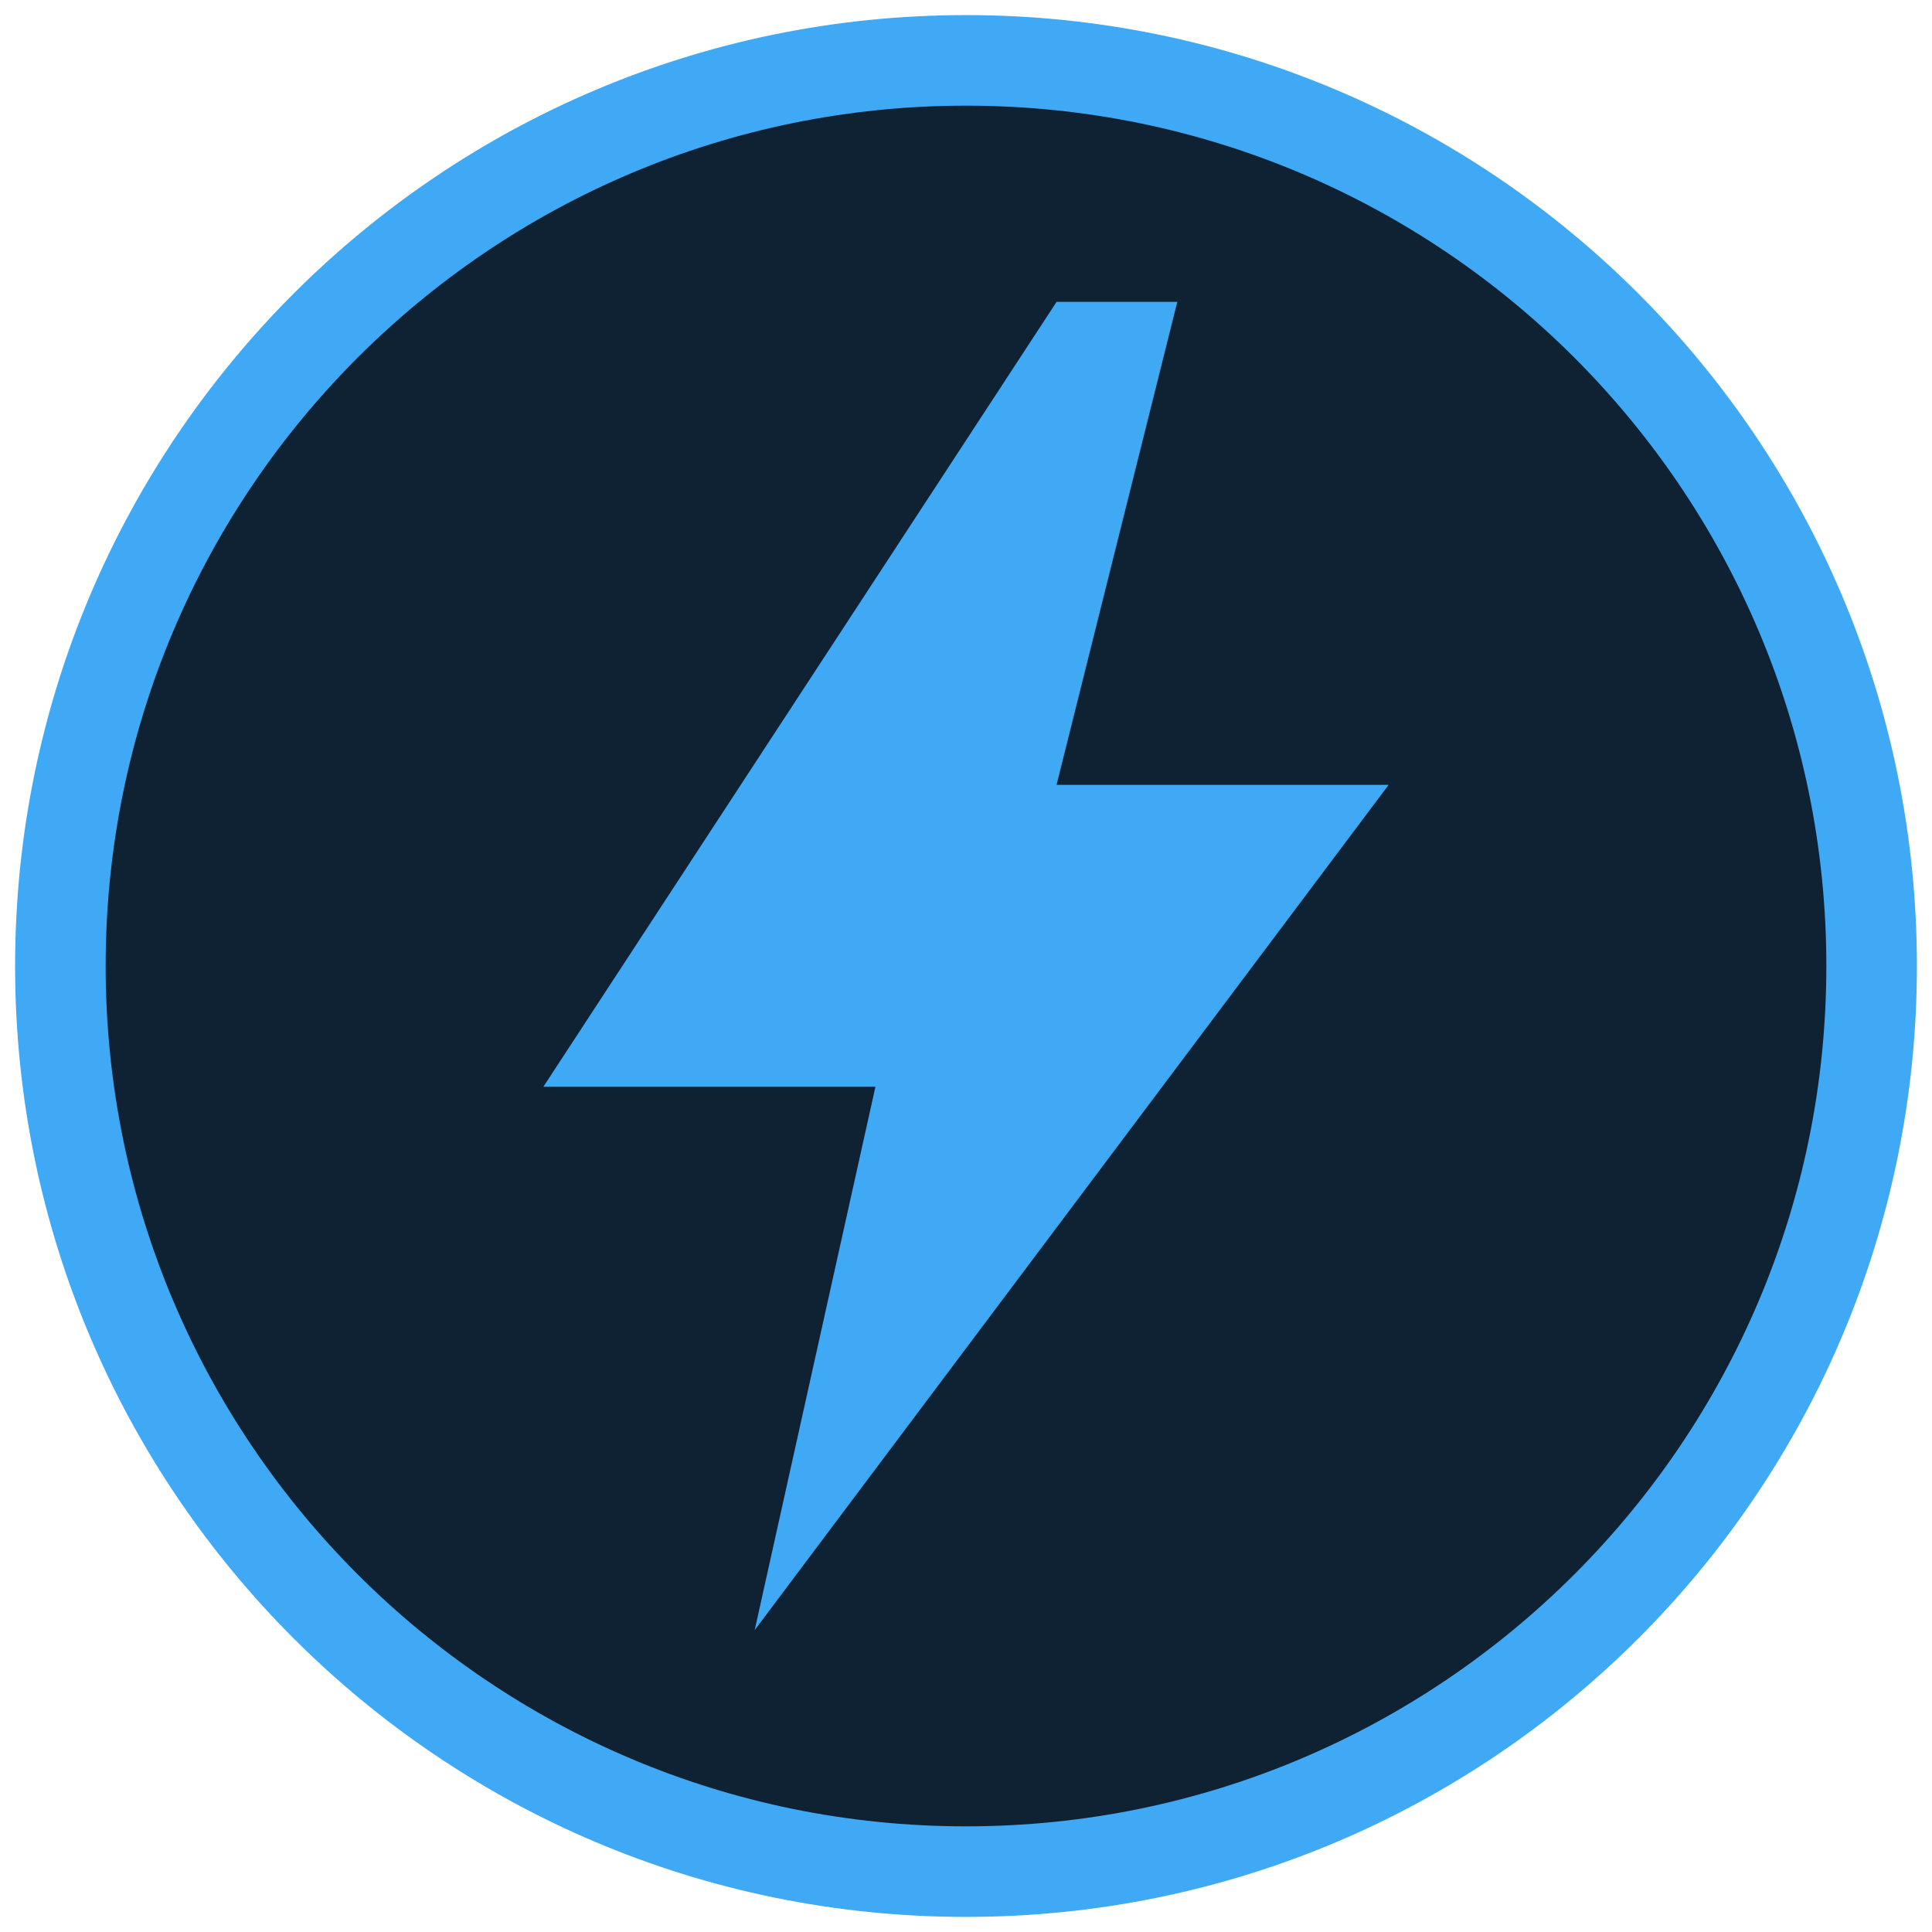
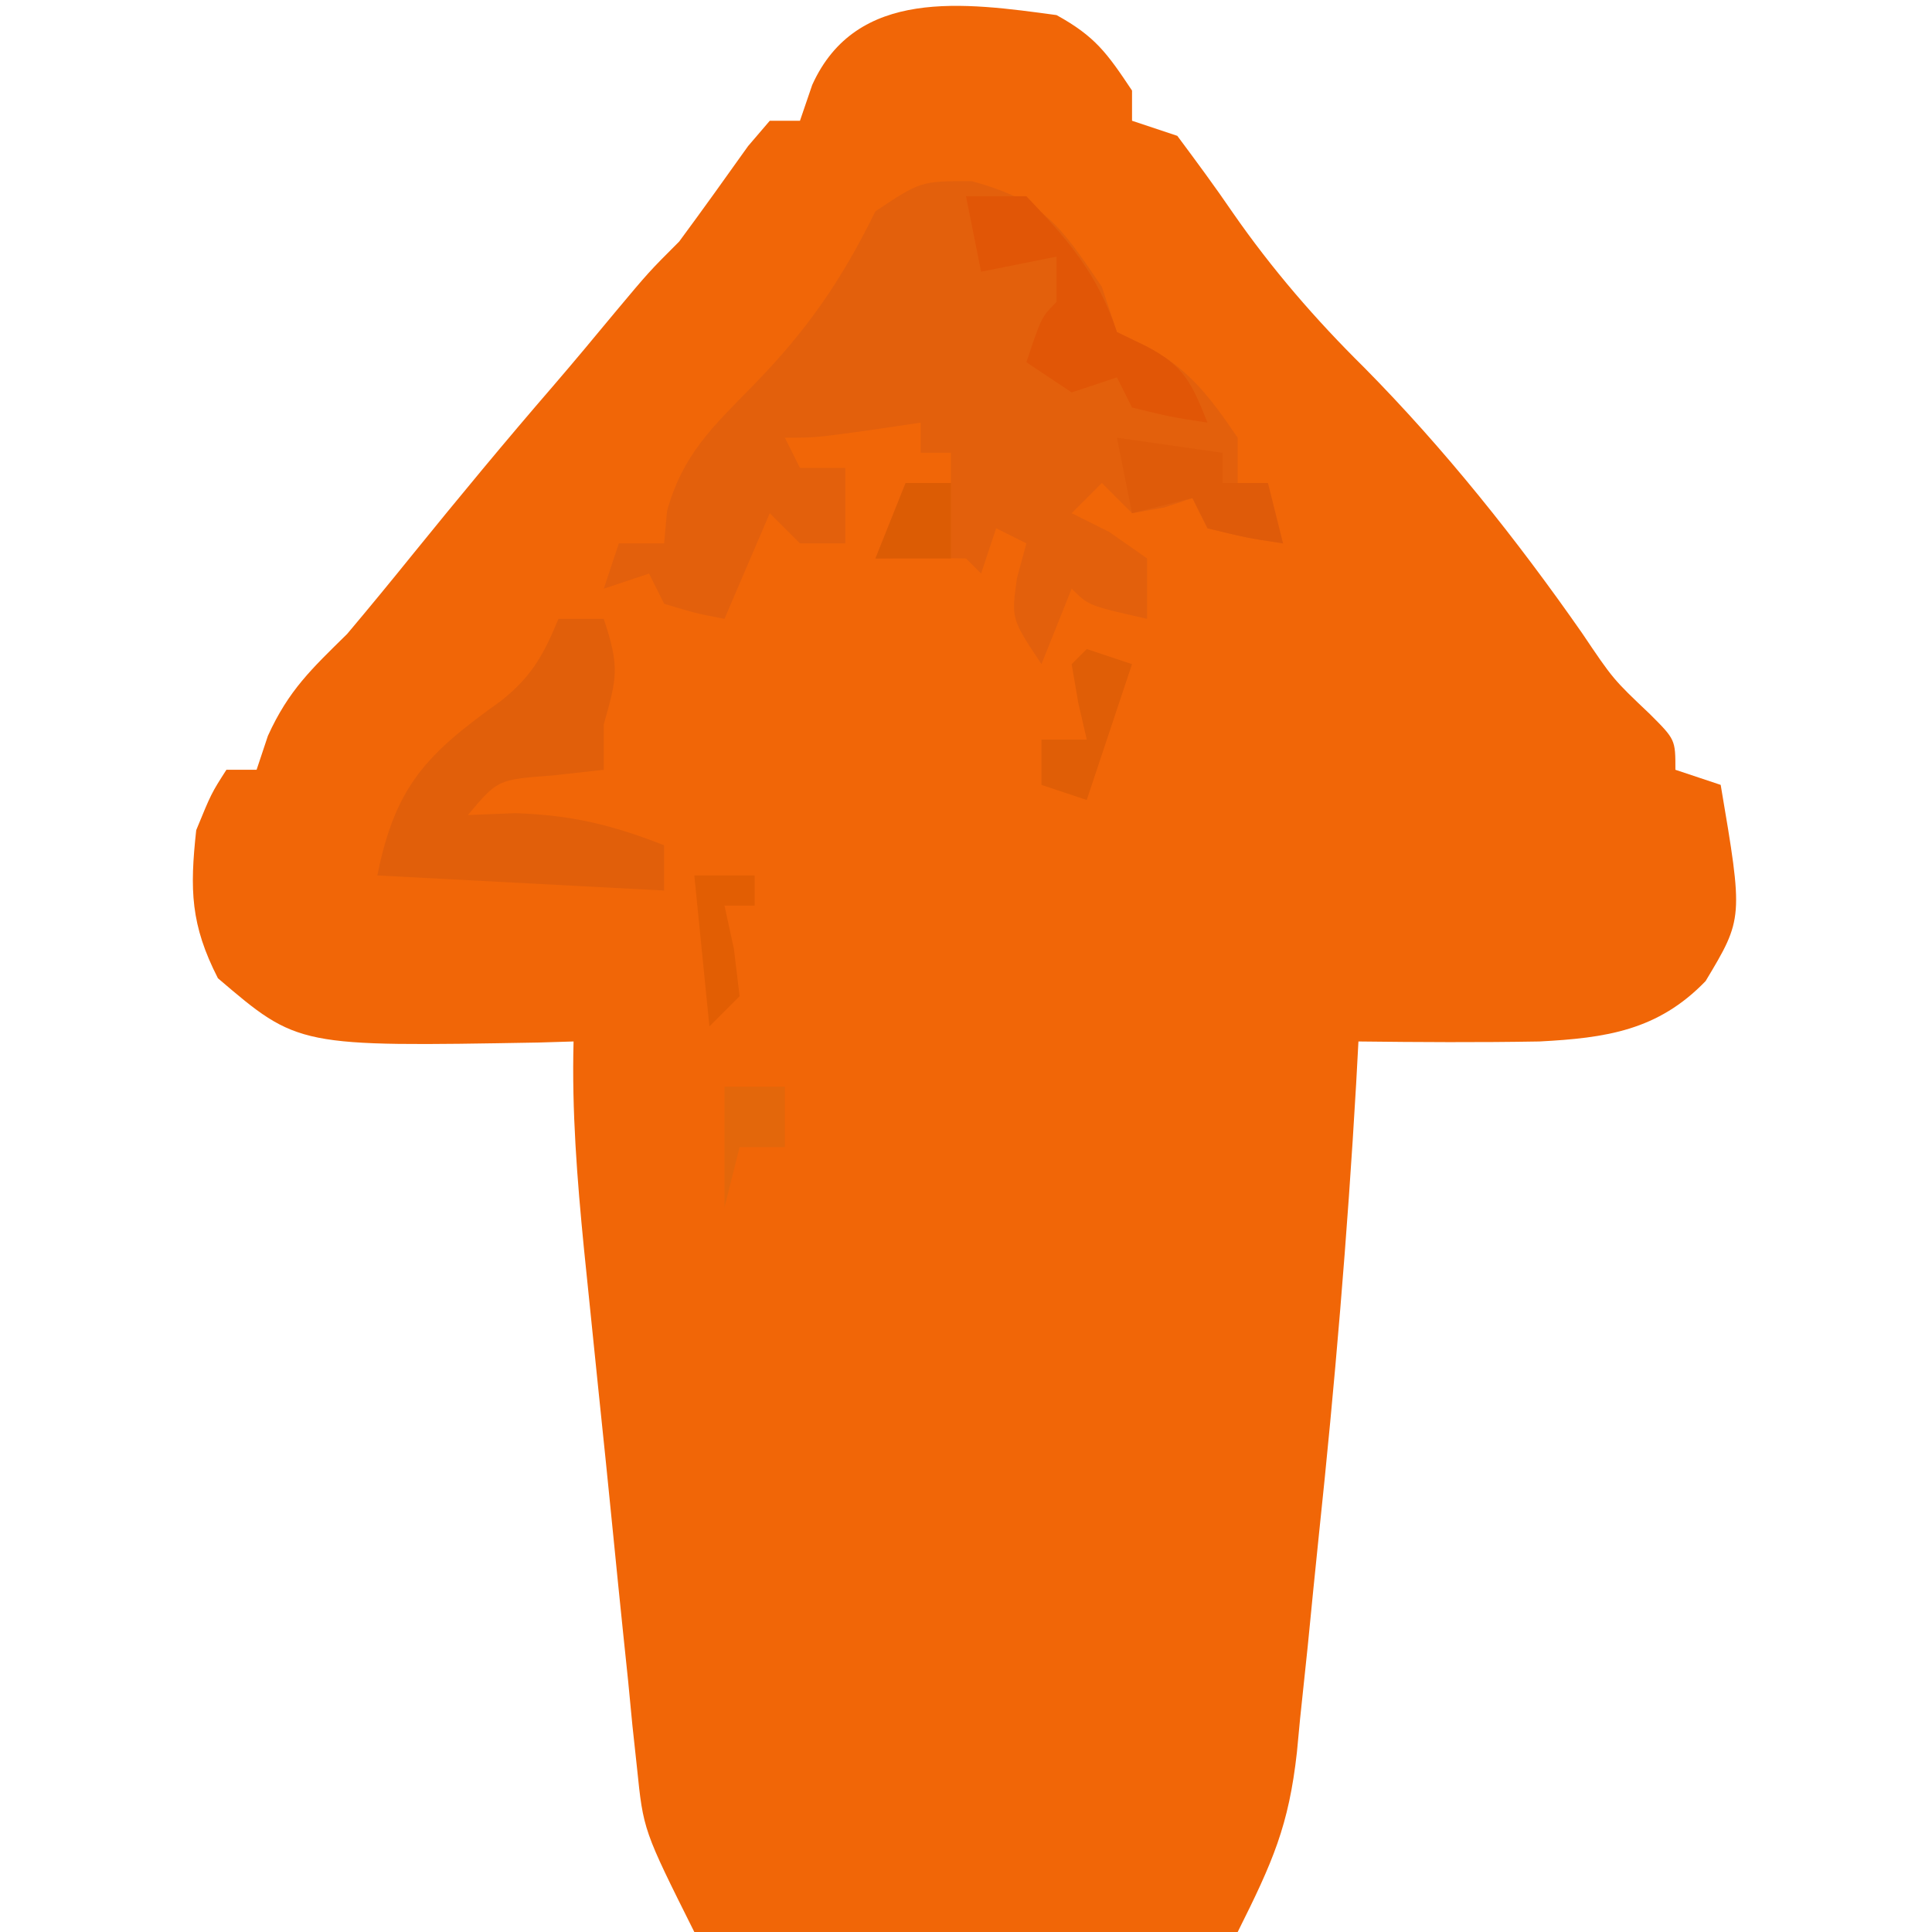
- <svg xmlns="http://www.w3.org/2000/svg" width="64" height="64" viewBox="0 0 64 64">
-   <circle cx="32" cy="32" r="30" fill="#0f2233" stroke="#3fa9f5" stroke-width="3" />
-   <path d="M35 10 18 36h11l-4 18 21-28H35l4-16z" fill="#3fa9f5" />
+ <svg xmlns="http://www.w3.org/2000/svg" version="1.1" width="128" height="128">
+   <path d="M0 0 C2.56 1.417 3.335 2.502 5 5 C5 5.66 5 6.32 5 7 C5.99 7.33 6.98 7.66 8 8 C9.252 9.68 10.498 11.367 11.68 13.098 C14.257 16.811 17.155 20.166 20.375 23.344 C25.7 28.732 30.479 34.726 34.812 40.938 C36.873 44 36.873 44 39.312 46.312 C41 48 41 48 41 50 C42.485 50.495 42.485 50.495 44 51 C45.498 59.837 45.498 59.837 43 64 C39.835 67.282 36.385 67.768 32 68 C27.998 68.07 24.002 68.049 20 68 C19.95 68.933 19.899 69.866 19.847 70.828 C19.27 80.809 18.434 90.743 17.38 100.686 C17.122 103.157 16.879 105.629 16.637 108.102 C16.47 109.695 16.302 111.289 16.133 112.883 C16.03 113.975 16.03 113.975 15.924 115.089 C15.381 119.971 14.321 122.357 12 127 C0.12 127 -11.76 127 -24 127 C-27.375 120.25 -27.375 120.25 -27.8 116.1 C-27.899 115.178 -27.999 114.257 -28.102 113.308 C-28.196 112.33 -28.29 111.352 -28.387 110.344 C-28.547 108.813 -28.547 108.813 -28.71 107.251 C-28.933 105.1 -29.15 102.949 -29.363 100.796 C-29.687 97.51 -30.026 94.226 -30.369 90.941 C-30.584 88.846 -30.798 86.751 -31.012 84.656 C-31.112 83.678 -31.212 82.7 -31.315 81.692 C-31.765 77.108 -32.122 72.613 -32 68 C-32.762 68.023 -33.524 68.046 -34.309 68.07 C-50.248 68.349 -50.248 68.349 -55.562 63.812 C-57.378 60.261 -57.43 57.944 -57 54 C-56 51.562 -56 51.562 -55 50 C-54.34 50 -53.68 50 -53 50 C-52.752 49.258 -52.505 48.515 -52.25 47.75 C-50.873 44.721 -49.359 43.322 -47 41 C-45.522 39.245 -44.065 37.473 -42.625 35.688 C-39.58 31.934 -36.507 28.217 -33.344 24.562 C-31.96 22.953 -30.603 21.323 -29.25 19.688 C-27 17 -27 17 -25 15 C-23.455 12.91 -21.945 10.797 -20.438 8.68 C-19.963 8.125 -19.489 7.571 -19 7 C-18.34 7 -17.68 7 -17 7 C-16.732 6.216 -16.464 5.433 -16.188 4.625 C-13.258 -1.851 -6.099 -0.83 0 0 Z " fill="#F16607" transform="translate(70,1)" />
+   <path d="M0 0 C4.823 1.331 5.848 2.916 8.625 7 C9.12 8.485 9.12 8.485 9.625 10 C10.223 10.289 10.821 10.578 11.438 10.875 C14.369 12.382 15.781 14.3 17.625 17 C17.625 17.99 17.625 18.98 17.625 20 C18.285 20 18.945 20 19.625 20 C20.12 21.98 20.12 21.98 20.625 24 C18.188 23.625 18.188 23.625 15.625 23 C15.13 22.01 15.13 22.01 14.625 21 C14.006 21.206 13.387 21.413 12.75 21.625 C12.049 21.749 11.348 21.872 10.625 22 C9.965 21.34 9.305 20.68 8.625 20 C7.965 20.66 7.305 21.32 6.625 22 C7.45 22.413 8.275 22.825 9.125 23.25 C9.95 23.828 10.775 24.405 11.625 25 C11.625 26.32 11.625 27.64 11.625 29 C7.75 28.125 7.75 28.125 6.625 27 C5.635 29.475 5.635 29.475 4.625 32 C2.625 29 2.625 29 3 26.312 C3.206 25.549 3.413 24.786 3.625 24 C2.965 23.67 2.305 23.34 1.625 23 C1.295 23.99 0.965 24.98 0.625 26 C0.295 25.67 -0.035 25.34 -0.375 25 C-2.375 24.959 -4.375 24.957 -6.375 25 C-5.715 23.35 -5.055 21.7 -4.375 20 C-3.385 20 -2.395 20 -1.375 20 C-1.375 19.34 -1.375 18.68 -1.375 18 C-2.035 18 -2.695 18 -3.375 18 C-3.375 17.34 -3.375 16.68 -3.375 16 C-5.046 16.247 -5.046 16.247 -6.75 16.5 C-10.375 17 -10.375 17 -12.375 17 C-12.045 17.66 -11.715 18.32 -11.375 19 C-10.385 19 -9.395 19 -8.375 19 C-8.375 20.65 -8.375 22.3 -8.375 24 C-9.365 24 -10.355 24 -11.375 24 C-12.035 23.34 -12.695 22.68 -13.375 22 C-14.365 24.31 -15.355 26.62 -16.375 29 C-18.312 28.625 -18.312 28.625 -20.375 28 C-20.705 27.34 -21.035 26.68 -21.375 26 C-22.365 26.33 -23.355 26.66 -24.375 27 C-23.88 25.515 -23.88 25.515 -23.375 24 C-22.385 24 -21.395 24 -20.375 24 C-20.311 23.287 -20.246 22.574 -20.18 21.84 C-19.118 18.093 -17.212 16.333 -14.5 13.562 C-10.896 9.869 -8.644 6.61 -6.375 2 C-3.375 0 -3.375 0 0 0 Z " fill="#E3600C" transform="translate(64.375,12)" />
+   <path d="M0 0 C0.99 0 1.98 0 3 0 C4.073 3.22 3.871 3.904 3 7 C3 7.99 3 8.98 3 10 C1.886 10.124 0.772 10.248 -0.375 10.375 C-4.031 10.647 -4.031 10.647 -6 13 C-4.453 12.938 -4.453 12.938 -2.875 12.875 C0.868 12.996 3.537 13.649 7 15 C7 15.99 7 16.98 7 18 C0.73 17.67 -5.54 17.34 -12 17 C-10.802 11.012 -8.68 8.914 -3.812 5.438 C-1.77 3.818 -0.987 2.386 0 0 Z " fill="#E15F0A" transform="translate(37,41)" />
+   <path d="M0 0 C1.32 0 2.64 0 4 0 C6.79 2.919 8.718 5.153 10 9 C10.639 9.309 11.279 9.619 11.938 9.938 C14.455 11.234 14.969 12.422 16 15 C13.562 14.625 13.562 14.625 11 14 C10.67 13.34 10.34 12.68 10 12 C9.01 12.33 8.02 12.66 7 13 C6.01 12.34 5.02 11.68 4 11 C5 8 5 8 6 7 C6 6.01 6 5.02 6 4 C4.35 4.33 2.7 4.66 1 5 C0.67 3.35 0.34 1.7 0 0 Z " fill="#E15606" transform="translate(64,13)" />
+   <path d="M0 0 C2.31 0.33 4.62 0.66 7 1 C7 1.66 7 2.32 7 3 C7.99 3 8.98 3 10 3 C10.33 4.32 10.66 5.64 11 7 C8.562 6.625 8.562 6.625 6 6 C5.67 5.34 5.34 4.68 5 4 C3.68 4.33 2.36 4.66 1 5 C0.67 3.35 0.34 1.7 0 0 Z " fill="#DF5B09" transform="translate(74,29)" />
+   <path d="M0 0 C0.99 0.33 1.98 0.66 3 1 C2.01 3.97 1.02 6.94 0 10 C-0.99 9.67 -1.98 9.34 -3 9 C-3 8.01 -3 7.02 -3 6 C-2.01 6 -1.02 6 0 6 C-0.278 4.793 -0.278 4.793 -0.562 3.562 C-0.707 2.717 -0.851 1.871 -1 1 C-0.67 0.67 -0.34 0.34 0 0 Z " fill="#E05E06" transform="translate(72,43)" />
+   <path d="M0 0 C1.32 0 2.64 0 4 0 C4 1.32 4 2.64 4 4 C3.01 4 2.02 4 1 4 C0.67 5.32 0.34 6.64 0 8 C0 5.36 0 2.72 0 0 Z " fill="#E3670B" transform="translate(48,72)" />
+   <path d="M0 0 C1.32 0 2.64 0 4 0 C4 0.66 4 1.32 4 2 C3.34 2 2.68 2 2 2 C2.309 3.423 2.309 3.423 2.625 4.875 C2.749 5.906 2.873 6.938 3 8 C2.34 8.66 1.68 9.32 1 10 C0.67 6.7 0.34 3.4 0 0 Z " fill="#E25E03" transform="translate(46,58)" />
+   <path d="M0 0 C0.99 0 1.98 0 3 0 C3 1.65 3 3.3 3 5 C1.35 5 -0.3 5 -2 5 C-1.34 3.35 -0.68 1.7 0 0 Z " fill="#DC5C04" transform="translate(60,32)" />
</svg>
